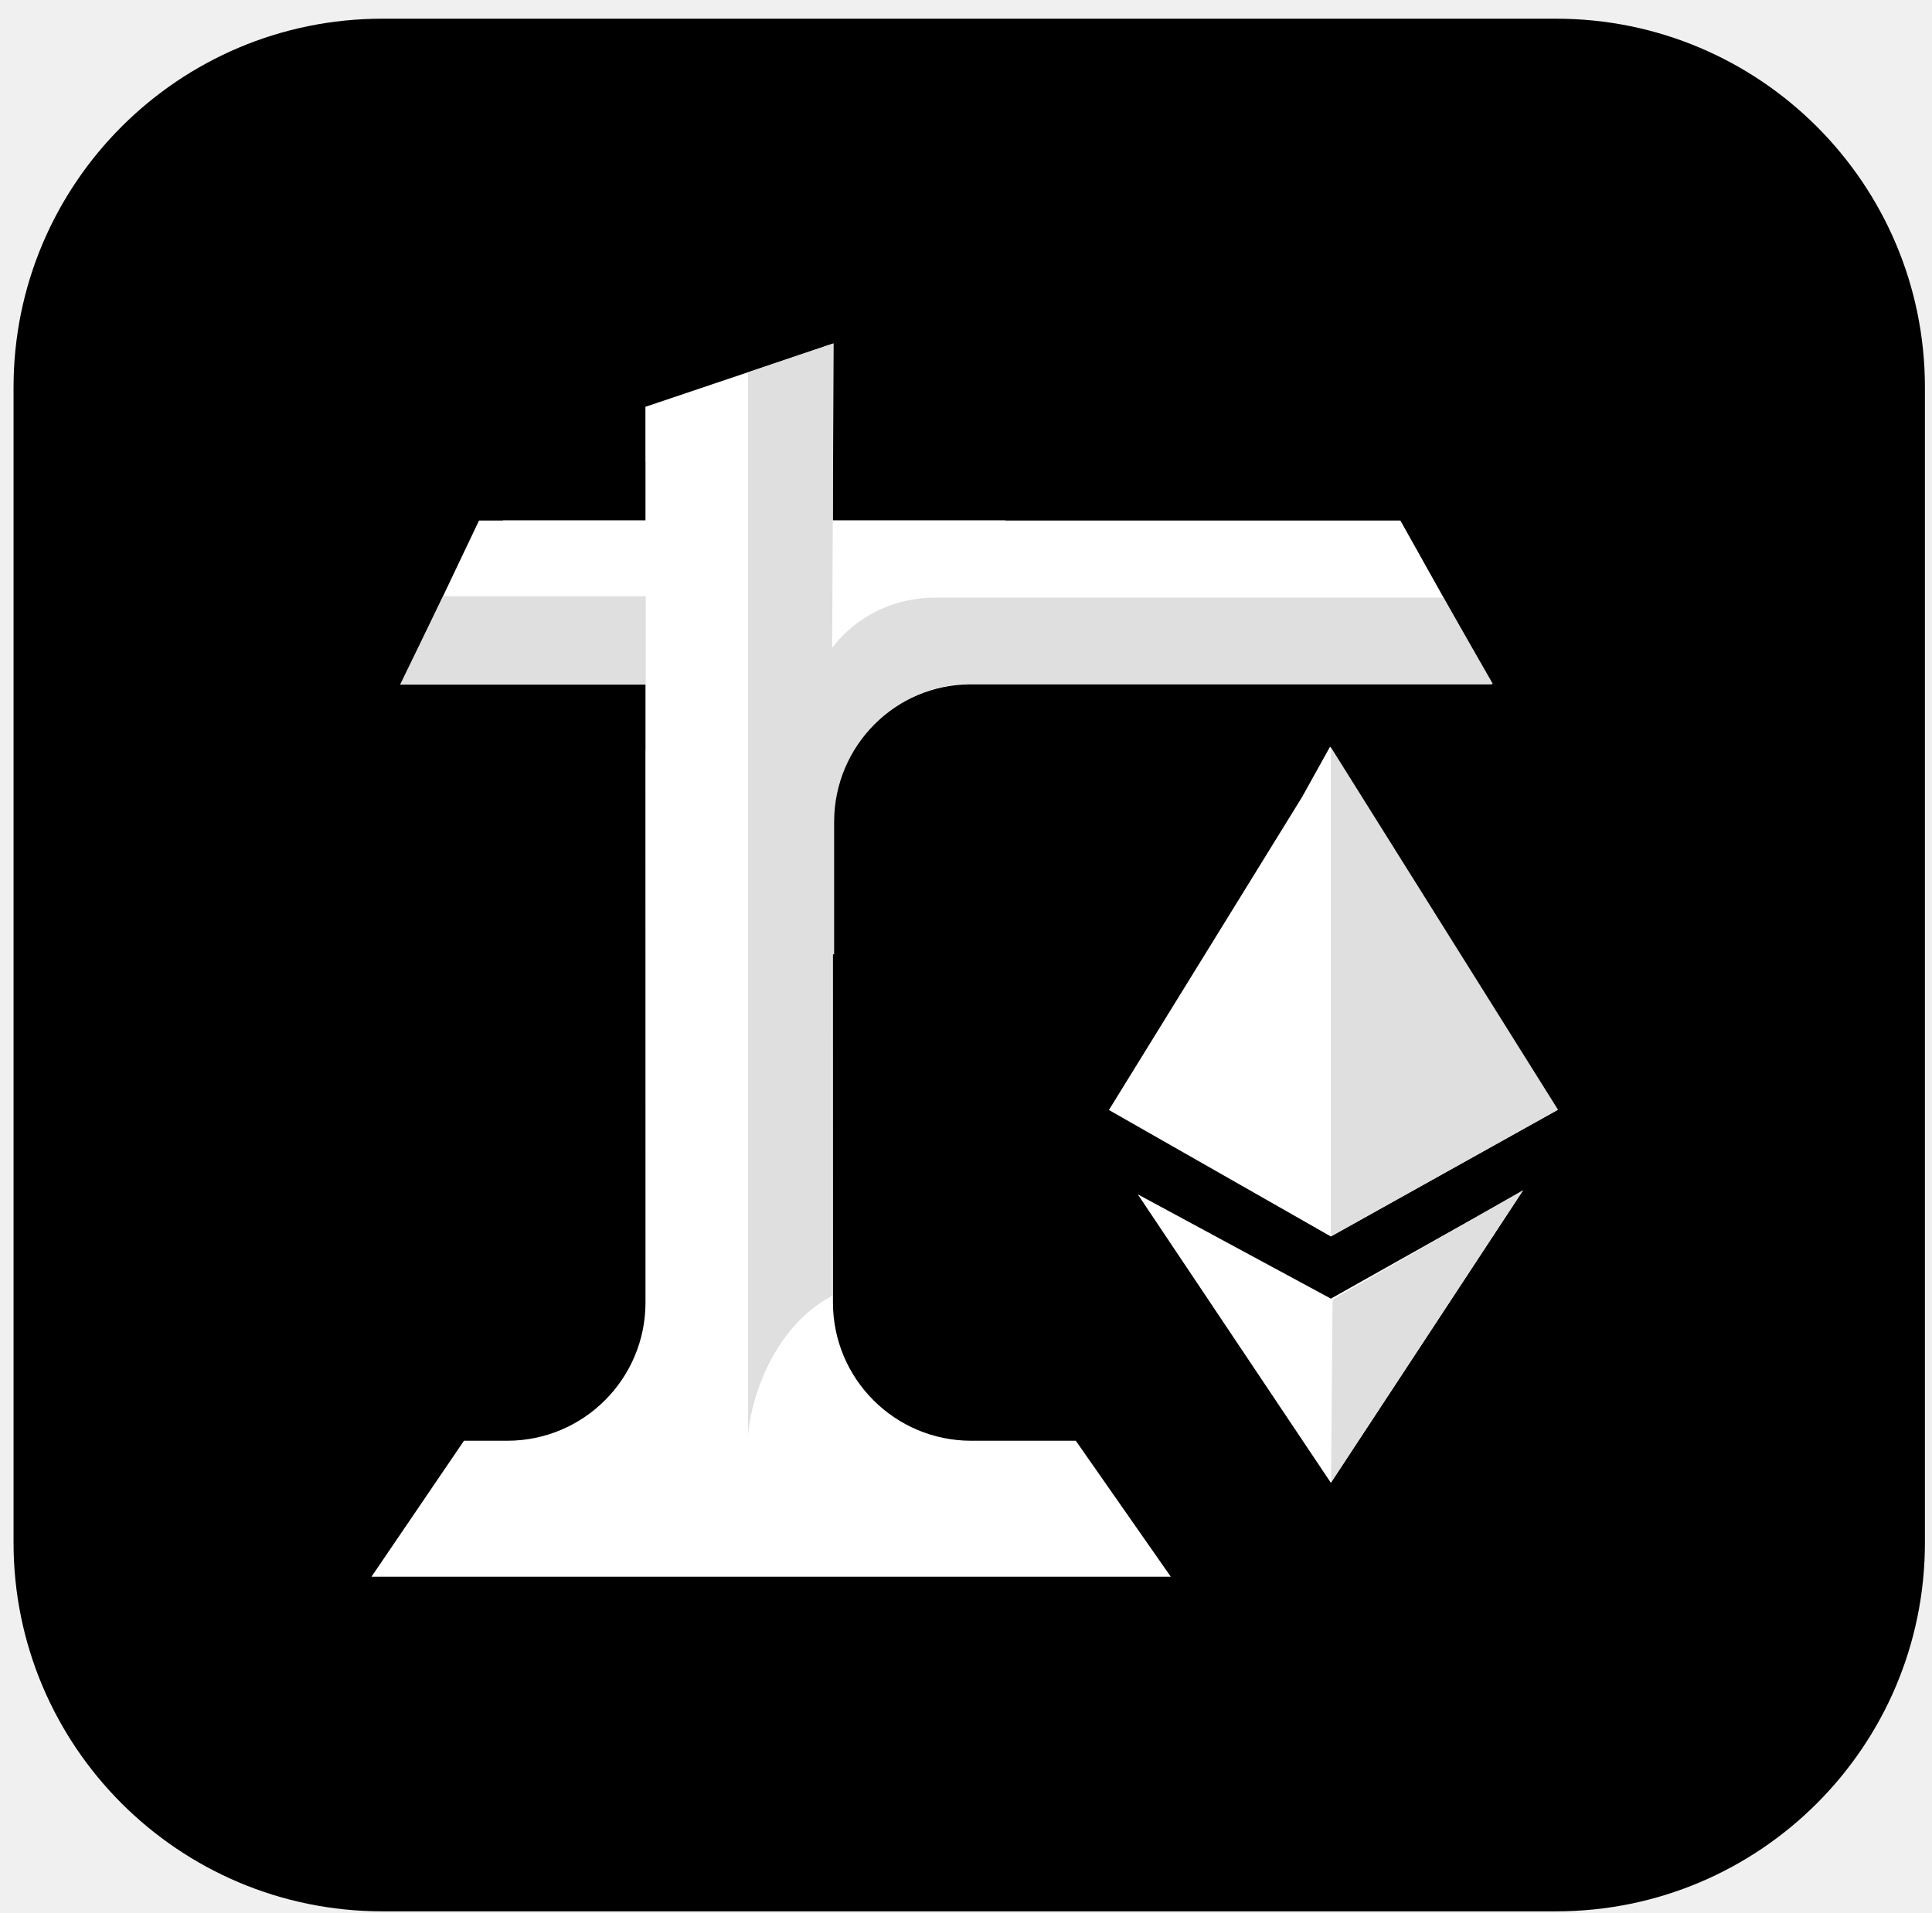
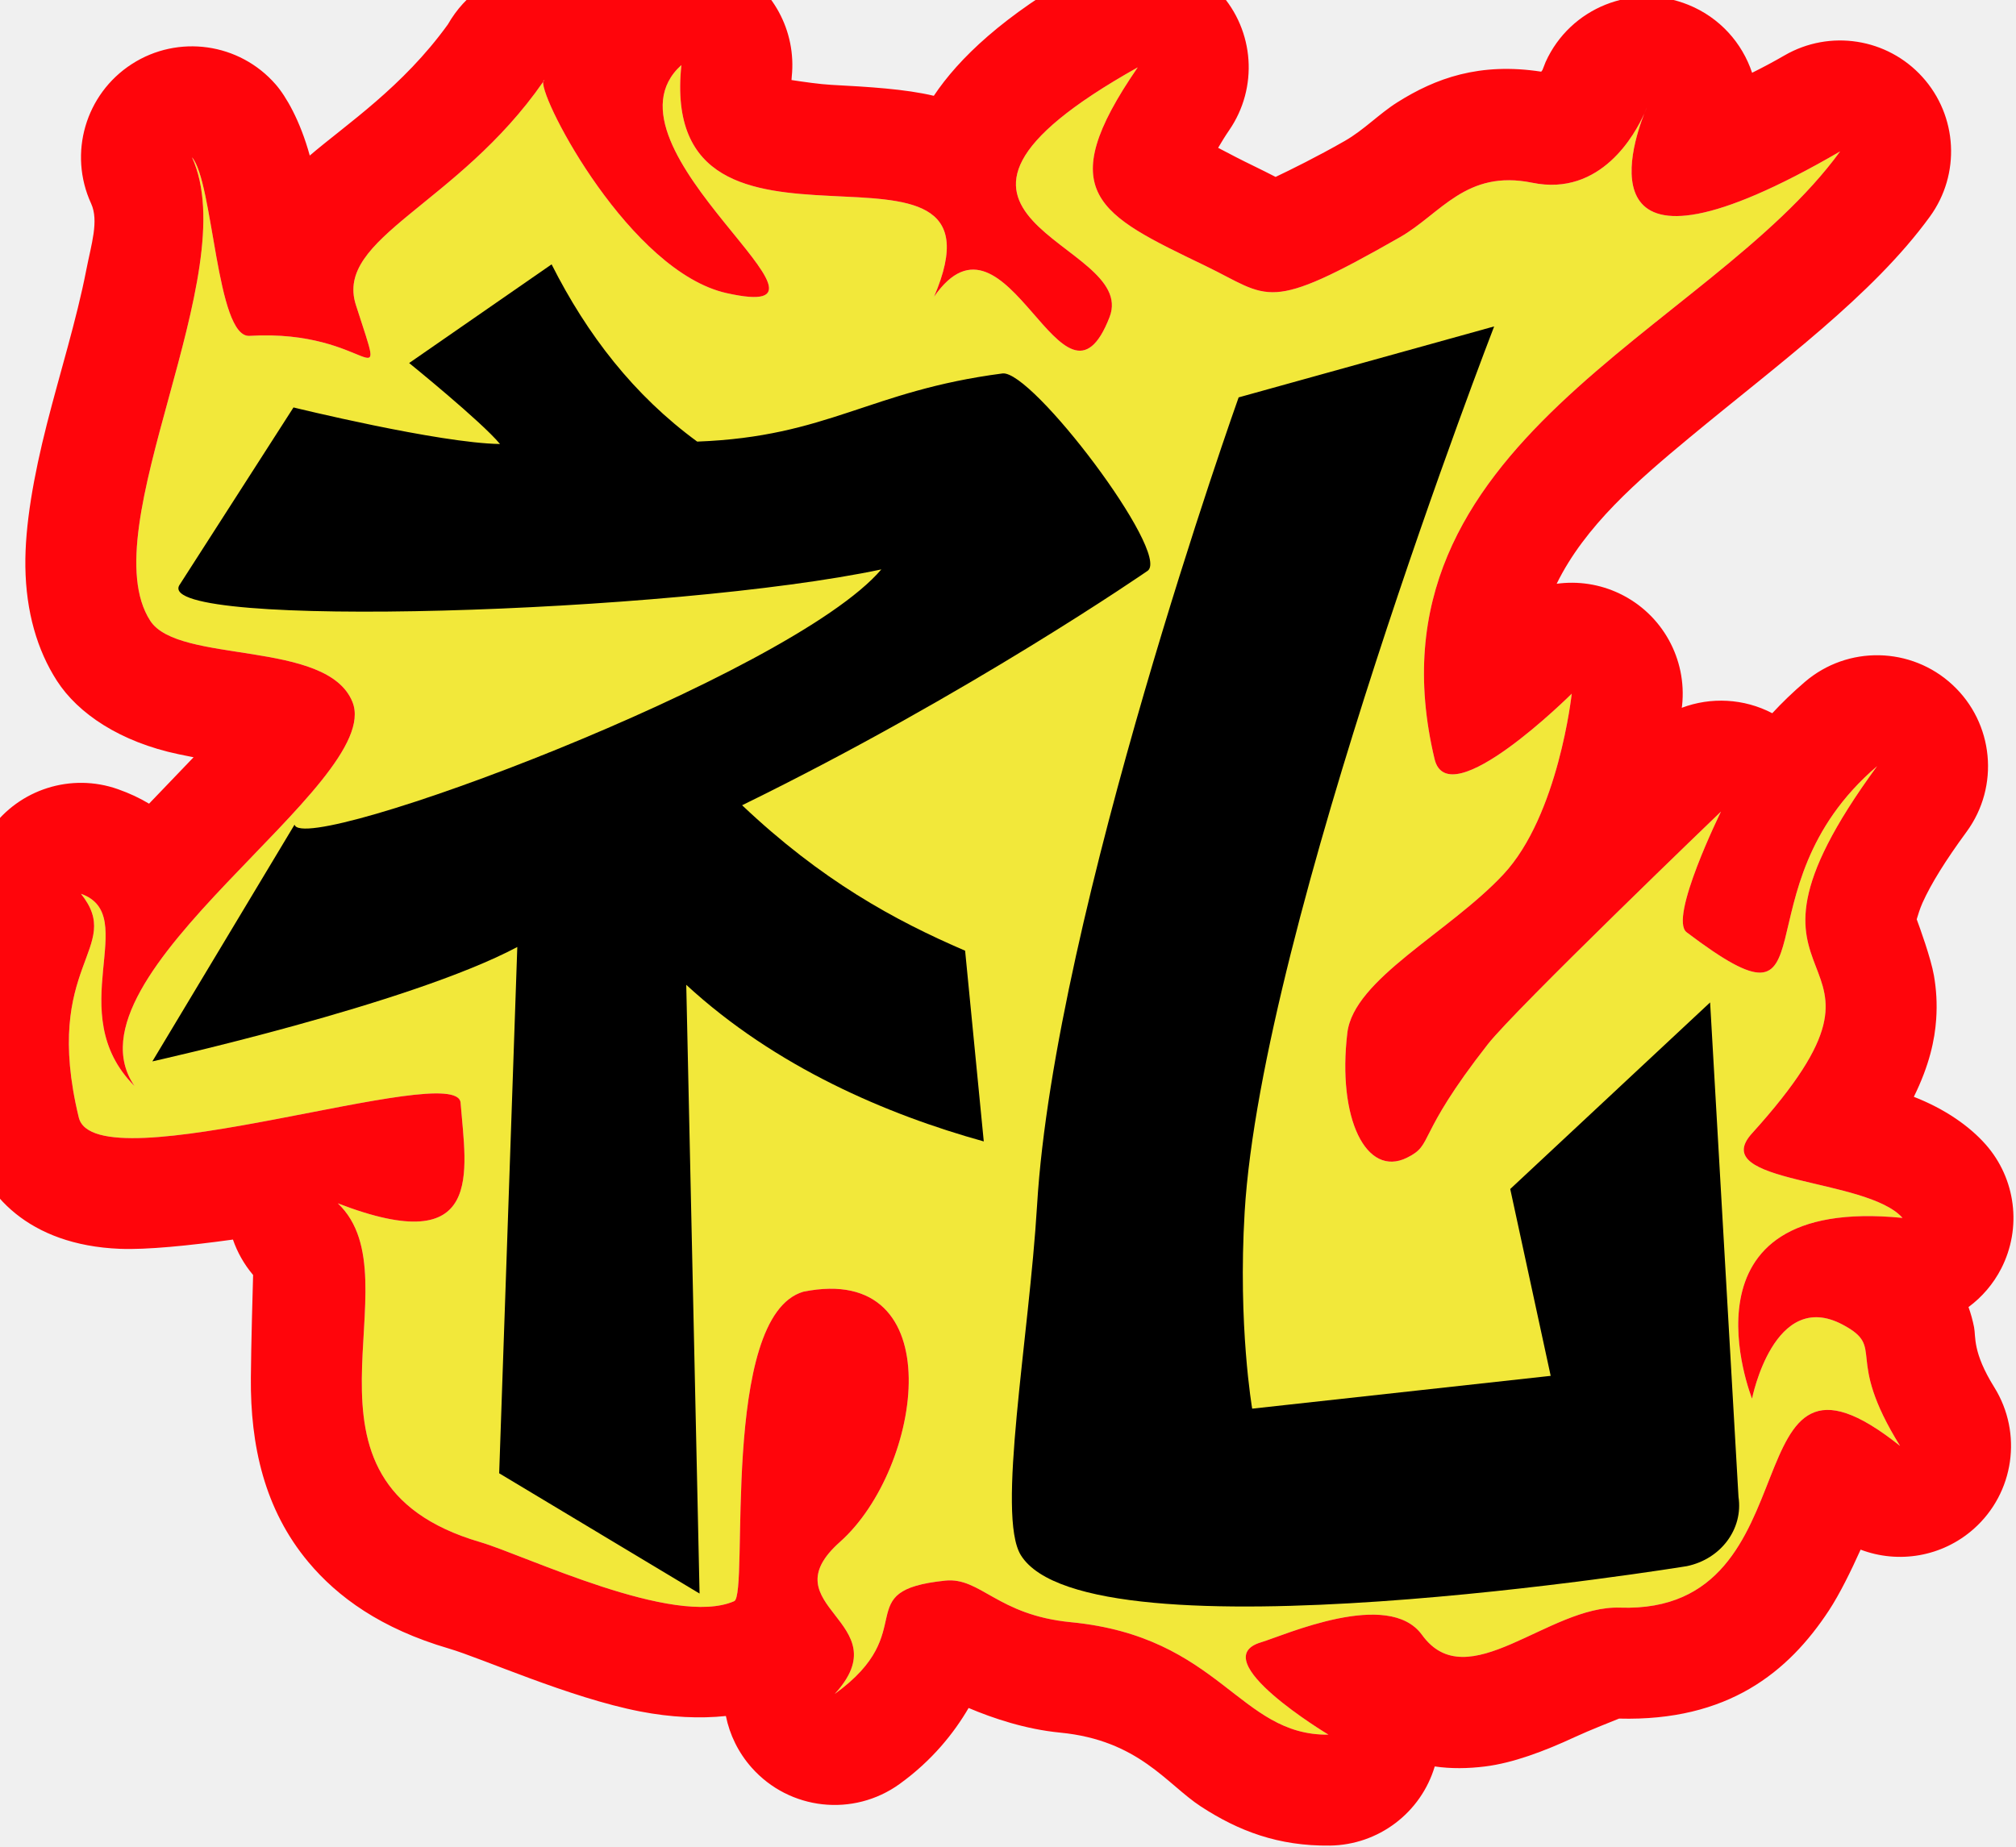
- <svg xmlns="http://www.w3.org/2000/svg" width="103" height="102" viewBox="0 0 103 102" fill="none">
-   <rect x="0.722" y="0.997" width="101.901" height="100.925" rx="19.661" fill="black" />
-   <path d="M69.415 42.505L70.912 39.812L72.544 42.505L83.024 59.191L70.953 65.936L59.119 59.191L69.415 42.505Z" fill="white" />
-   <path d="M70.953 69.25L60.658 63.688L70.953 79.072L81.184 63.498L70.953 69.25Z" fill="white" />
-   <path d="M70.953 65.926V41.853V39.85L83.063 59.178L70.953 65.926Z" fill="#DFDFDF" />
-   <path d="M70.962 79.05L71.041 69.297L81.206 63.463L70.962 79.05Z" fill="#DFDFDF" />
-   <path d="M34.409 21.693V24.613H34.413L34.412 27.747H26.809L26.809 27.757H25.538L21.384 36.491H34.413V39.972H34.409L34.413 69.455C34.413 73.527 31.113 76.828 27.041 76.828H24.735L19.806 84.077H62.417L57.354 76.828H51.779C47.708 76.828 44.407 73.527 44.407 69.455L44.402 43.665C44.507 39.708 47.73 36.527 51.705 36.491H79.548L74.658 27.757H53.602L53.602 27.747L44.399 27.747L44.399 24.613H44.402V18.325L34.409 21.693Z" fill="white" />
-   <path d="M39.882 19.852V76.55C39.973 74.964 41.047 70.855 44.365 69.103V50.867L44.47 50.9V43.831C44.47 39.759 47.771 36.458 51.843 36.458H79.581L76.951 31.866H49.908C46.129 31.866 44.365 34.556 44.365 34.556L44.444 18.307L39.882 19.852Z" fill="#DFDFDF" />
-   <path d="M23.622 31.793L21.329 36.508H34.425V31.793H23.622Z" fill="#DFDFDF" />
+ <svg xmlns="http://www.w3.org/2000/svg" width="763" height="699" viewBox="0 0 763 699" fill="none">
+   <path fill-rule="evenodd" clip-rule="evenodd" d="M430.605 25.495C397.779 73.181 415.891 81.161 456.151 100.612C480.857 112.546 478.987 118.848 529.802 89.817C545.325 80.951 554.818 64.042 579.932 69.183C610.789 75.499 623.246 40.76 623.246 40.76C623.246 40.76 587.057 120.793 696.433 57.319C646.668 125.833 514.324 167.223 542.935 287.322C548.124 309.125 594.857 262.607 594.857 262.607C594.857 262.607 589.889 308.685 568.946 331.065C548.4 353.026 512.355 370.667 509.932 390.985C506.06 423.455 517.09 445.871 532.491 438.281C542.913 433.144 535.356 430.78 563.082 395.334C573.471 382.043 651.337 307.244 651.337 307.244C651.337 307.244 631.445 347.694 638.348 352.925C696.278 396.796 655.63 336.911 710.417 290.052C642.619 382.614 732.025 352.904 663.065 429.079C645.717 448.24 706.49 445.674 720.043 461.055C632.341 452.371 663.098 529.484 663.098 529.484C663.098 529.484 671.362 487.581 697.44 501.486C714.124 510.388 697.65 512.837 719.124 547.377C653.329 494.861 689.12 611.188 613.123 608.594C586.083 607.672 555.448 642.788 538.2 618.928C525.488 601.332 485.913 619.145 477.261 621.726C455.399 628.243 502.774 656.679 502.774 656.679C468.864 657.101 461.86 619.581 405.269 614.106C377.422 611.411 371.105 596.988 357.74 598.372C320.887 602.187 349.265 617.223 315.897 641.295C341.222 613.755 290.229 608.329 317.933 583.694C349.309 555.777 360.506 477.632 304.037 488.995C272.251 498.384 283.602 603.628 277.871 606.149C255.124 616.154 198.721 588.763 181.683 583.773C103.301 560.805 158.693 484.774 127.863 455.539C183.652 477.102 176.395 443.693 174.315 417.441C173.02 401.045 36.079 448.877 29.815 423.03C15.68 364.705 47.263 359.163 30.647 338.359C53.707 346.514 23.113 383.366 50.92 411.138C21.824 368.903 145.764 296.604 133.401 265.753C123.885 242.003 67.517 251.527 56.854 234.984C34.281 199.963 92.844 103.555 72.66 59.542C80.789 68.867 81.851 127.895 94.424 127.143C140.693 124.379 147.067 154.108 134.68 115.408C126.517 89.905 173.651 77.468 206.023 30.334C201.078 31.201 236.758 102.454 275.016 110.967C329.959 123.192 223.227 55.908 257.89 24.621C248.486 114.073 385.377 38.018 353.525 112.312C381.294 72.345 402.437 165.288 419.951 120.011C431.225 90.853 327.469 83.35 430.605 25.495Z" fill="#F2E83A" />
+   <path fill-rule="evenodd" clip-rule="evenodd" d="M-8.75 352.927C-13.469 340.159 -11.79 325.558 -3.576 314.013C7.292 298.735 26.971 292.512 44.648 298.763C49.049 300.319 52.951 302.157 56.414 304.248C62.09 298.284 67.824 292.395 73.262 286.675C71.2 286.268 69.297 285.884 67.666 285.542C45.428 280.875 29.52 270.102 21.551 257.739C14.087 246.157 9.832 231.611 9.599 214.496C9.388 198.953 12.741 180.23 17.773 160.431C22.607 141.409 28.995 121.031 32.652 102.216C34.545 92.48 37.496 83.621 34.483 77.05C25.781 58.074 32.336 35.589 49.872 24.262C67.407 12.936 90.6 16.208 104.318 31.942C106.339 34.262 108.62 37.672 110.834 42.037L110.837 42.035L110.863 42.093C113.19 46.689 115.441 52.34 117.237 58.887C131.188 46.959 152.342 33.021 169.48 9.284C176.262 -2.509 186.385 -8.866 198.776 -11.036C209.221 -12.864 219.709 -10.656 228.327 -5.251C228.792 -5.688 229.257 -6.122 229.744 -6.554C242.655 -18.212 261.419 -20.701 276.93 -12.813C292.431 -4.925 301.47 11.708 299.655 29.011C299.611 29.412 299.578 29.849 299.567 30.299C303.937 30.977 310.409 31.899 314.602 32.12C328.819 32.875 342.615 33.693 353.425 36.27C362.796 22.202 379.812 5.834 410.06 -11.134C427.087 -20.69 448.462 -17.242 461.628 -2.812C474.794 11.619 476.276 33.22 465.201 49.31C463.774 51.378 462.347 53.706 461.03 55.962C465.234 58.188 470.08 60.7 474.428 62.795C477.139 64.107 480.237 65.672 482.782 66.975C488.247 64.379 498.404 59.39 508.969 53.349C516.205 49.217 521.947 43.083 528.895 38.708C543.344 29.607 559.951 23.54 583.317 27.133L583.716 26.575L583.749 26.59C584.501 24.597 584.977 23.456 584.977 23.456C594.27 2.917 618.113 -6.628 639.001 1.828C650.861 6.626 659.369 16.248 663.12 27.549C667.092 25.579 671.219 23.39 675.356 20.994C692.516 11.032 714.312 14.445 727.61 29.18C740.909 43.914 742.082 65.945 730.409 82.004C708.669 111.941 673.055 137.764 639.477 165.619C619.695 182.021 599.858 199.128 589.159 220.997C597.136 219.905 605.434 221.096 613.034 224.746C629.077 232.448 638.525 249.422 636.622 267.113C636.622 267.113 636.578 267.402 636.501 267.948C647.531 263.786 660.033 264.398 670.754 270.001C674.438 266.014 678.543 262.047 683.112 258.134C699.32 244.274 723.34 244.757 738.973 259.255C754.606 273.754 756.896 297.668 744.305 314.87C736.262 325.843 730.885 334.526 727.632 341.735C726.648 343.909 725.763 346.829 725.42 348.011C726.471 350.828 730.808 362.762 731.936 369.293C732.843 374.496 733.208 379.968 732.788 385.91C732.246 393.598 730.299 403.12 724.335 415.216C736.207 419.852 745.445 426.366 751.552 433.292C762.959 446.242 765.282 464.855 757.416 480.214C754.395 486.096 750.125 491.043 745.024 494.812C745.898 497.243 746.596 499.762 747.127 502.432C747.857 506.081 746.452 511.798 754.794 525.202C765.581 542.566 762.306 565.182 747.027 578.768C735.067 589.393 718.494 592.078 704.188 586.64C700.57 594.698 696.278 603.438 692.217 609.632C676.85 633.049 653.981 651.676 612.78 650.603C611.275 651.195 601.285 655.148 596.129 657.546C584.236 663.077 572.53 667.413 562.097 668.719C555.514 669.543 549.142 669.612 543.012 668.718C537.768 686.269 521.704 698.446 503.305 698.676C483.777 698.919 468.742 693.143 454.547 683.905C441.569 675.456 431.026 658.794 401.22 655.91C388.198 654.65 375.851 650.509 366.591 646.584C361.158 655.896 352.905 666.387 340.469 675.358C322.988 687.968 298.803 685.301 284.498 669.184C279.409 663.453 276.156 656.681 274.729 649.62C265.004 650.651 253.984 650.171 242.29 647.904C215.449 642.702 182.446 627.762 169.867 624.078C144.16 616.544 127.796 604.581 116.75 591.393C100.013 571.412 94.747 547.068 94.941 521.684C95.036 509.306 95.637 488.077 95.794 482.665C92.381 478.636 89.827 474.079 88.163 469.258C71.264 471.586 55.449 473.162 45.465 472.767C10.583 471.389 -6.44 451.753 -11.004 432.922C-20.27 394.682 -13.162 365.627 -8.75 352.927ZM205.581 30.975C205.724 30.762 205.879 30.549 206.023 30.335C205.78 30.378 205.625 30.597 205.581 30.975ZM622.317 42.996C618.931 50.573 605.987 74.518 579.932 69.183C554.817 64.042 545.325 80.952 529.802 89.818C478.987 118.849 480.857 112.547 456.151 100.612C415.89 81.162 397.779 73.181 430.605 25.495C327.469 83.351 431.225 90.853 419.951 120.012C402.437 165.289 381.294 72.346 353.524 112.312C385.377 38.019 248.486 114.074 257.89 24.622C223.227 55.909 329.959 123.193 275.016 110.968C238.661 102.881 204.64 38.166 205.581 30.975C173.219 77.582 126.555 90.021 134.68 115.408C147.067 154.109 140.693 124.38 94.424 127.144C81.851 127.895 80.789 68.868 72.66 59.543C92.844 103.555 34.281 199.964 56.853 234.984C67.517 251.527 123.885 242.004 133.401 265.754C145.764 296.604 21.823 368.904 50.92 411.139C23.112 383.367 53.707 346.515 30.647 338.359C47.262 359.163 15.68 364.705 29.815 423.031C36.079 448.877 173.02 401.045 174.314 417.442C176.394 443.694 183.652 477.103 127.862 455.54C158.693 484.775 103.301 560.805 181.683 583.773C198.721 588.764 255.124 616.155 277.871 606.15C283.602 603.628 272.25 498.385 304.036 488.996C360.506 477.632 349.309 555.778 317.932 583.695C290.229 608.329 341.221 613.756 315.897 641.296C349.265 617.224 320.886 602.188 357.74 598.372C371.104 596.989 377.422 611.411 405.269 614.106C461.86 619.581 468.863 657.102 502.774 656.679C502.774 656.679 455.399 628.243 477.261 621.726C485.913 619.146 525.487 601.333 538.2 618.928C555.448 642.789 586.083 607.672 613.123 608.595C689.12 611.188 653.328 494.862 719.124 547.378C697.65 512.837 714.124 510.388 697.439 501.486C671.362 487.582 663.098 529.484 663.098 529.484C663.098 529.484 632.341 452.372 720.043 461.055C706.49 445.675 645.717 448.241 663.065 429.079C732.025 352.905 642.619 382.614 710.417 290.052C655.63 336.911 696.278 396.796 638.348 352.926C631.444 347.695 651.337 307.245 651.337 307.245C651.337 307.245 573.471 382.043 563.082 395.335C535.356 430.781 542.913 433.145 532.491 438.282C517.09 445.871 506.06 423.455 509.932 390.986C512.355 370.668 548.4 353.026 568.946 331.066C589.889 308.685 594.857 262.608 594.857 262.608C594.857 262.608 548.124 309.125 542.935 287.322C514.324 167.224 646.668 125.834 696.433 57.32C598.154 114.358 617.405 55.516 622.317 42.996ZM622.317 42.996C622.948 41.6 623.246 40.761 623.246 40.761C623.246 40.761 622.881 41.583 622.317 42.996Z" fill="#FF050B" />
+   <path fill-rule="evenodd" clip-rule="evenodd" d="M195.783 358.502C154.905 380.238 57.666 401.805 57.666 401.805L111.479 312.178C114.517 324.649 299.196 255.922 333.558 215.562C254.693 232.246 58.977 238.394 67.804 221.657L111.077 154.245C111.077 154.245 166.174 167.766 189.24 168.085C182.18 159.563 154.853 137.433 154.853 137.433L208.764 100.074C222.214 126.754 239.951 149.673 263.867 167.173C313.618 165.304 328.872 147.965 379.408 141.378C390.587 139.922 443.048 209.306 434.405 216.051C434.405 216.051 367.051 262.681 280.864 304.841C310.853 333.23 338.386 348.346 365.27 359.903L372.33 432.103C335.738 421.95 293.535 403.976 259.729 372.818L264.764 603.264L188.925 557.733L195.783 358.502ZM468.79 150.44L565.493 123.574C565.493 123.574 477.548 350.675 471.065 458.838C468.482 501.921 473.918 533.273 473.918 533.273L586.894 520.851L571.581 450.119L647.23 379.483L657.974 566.692C659.799 578.81 651.31 590.202 638.455 592.885C638.455 592.885 411.97 629.888 386.375 588.755C377.051 573.772 389.482 506.68 392.51 456.162C399.118 345.928 468.79 150.44 468.79 150.44Z" fill="black" />
</svg>
